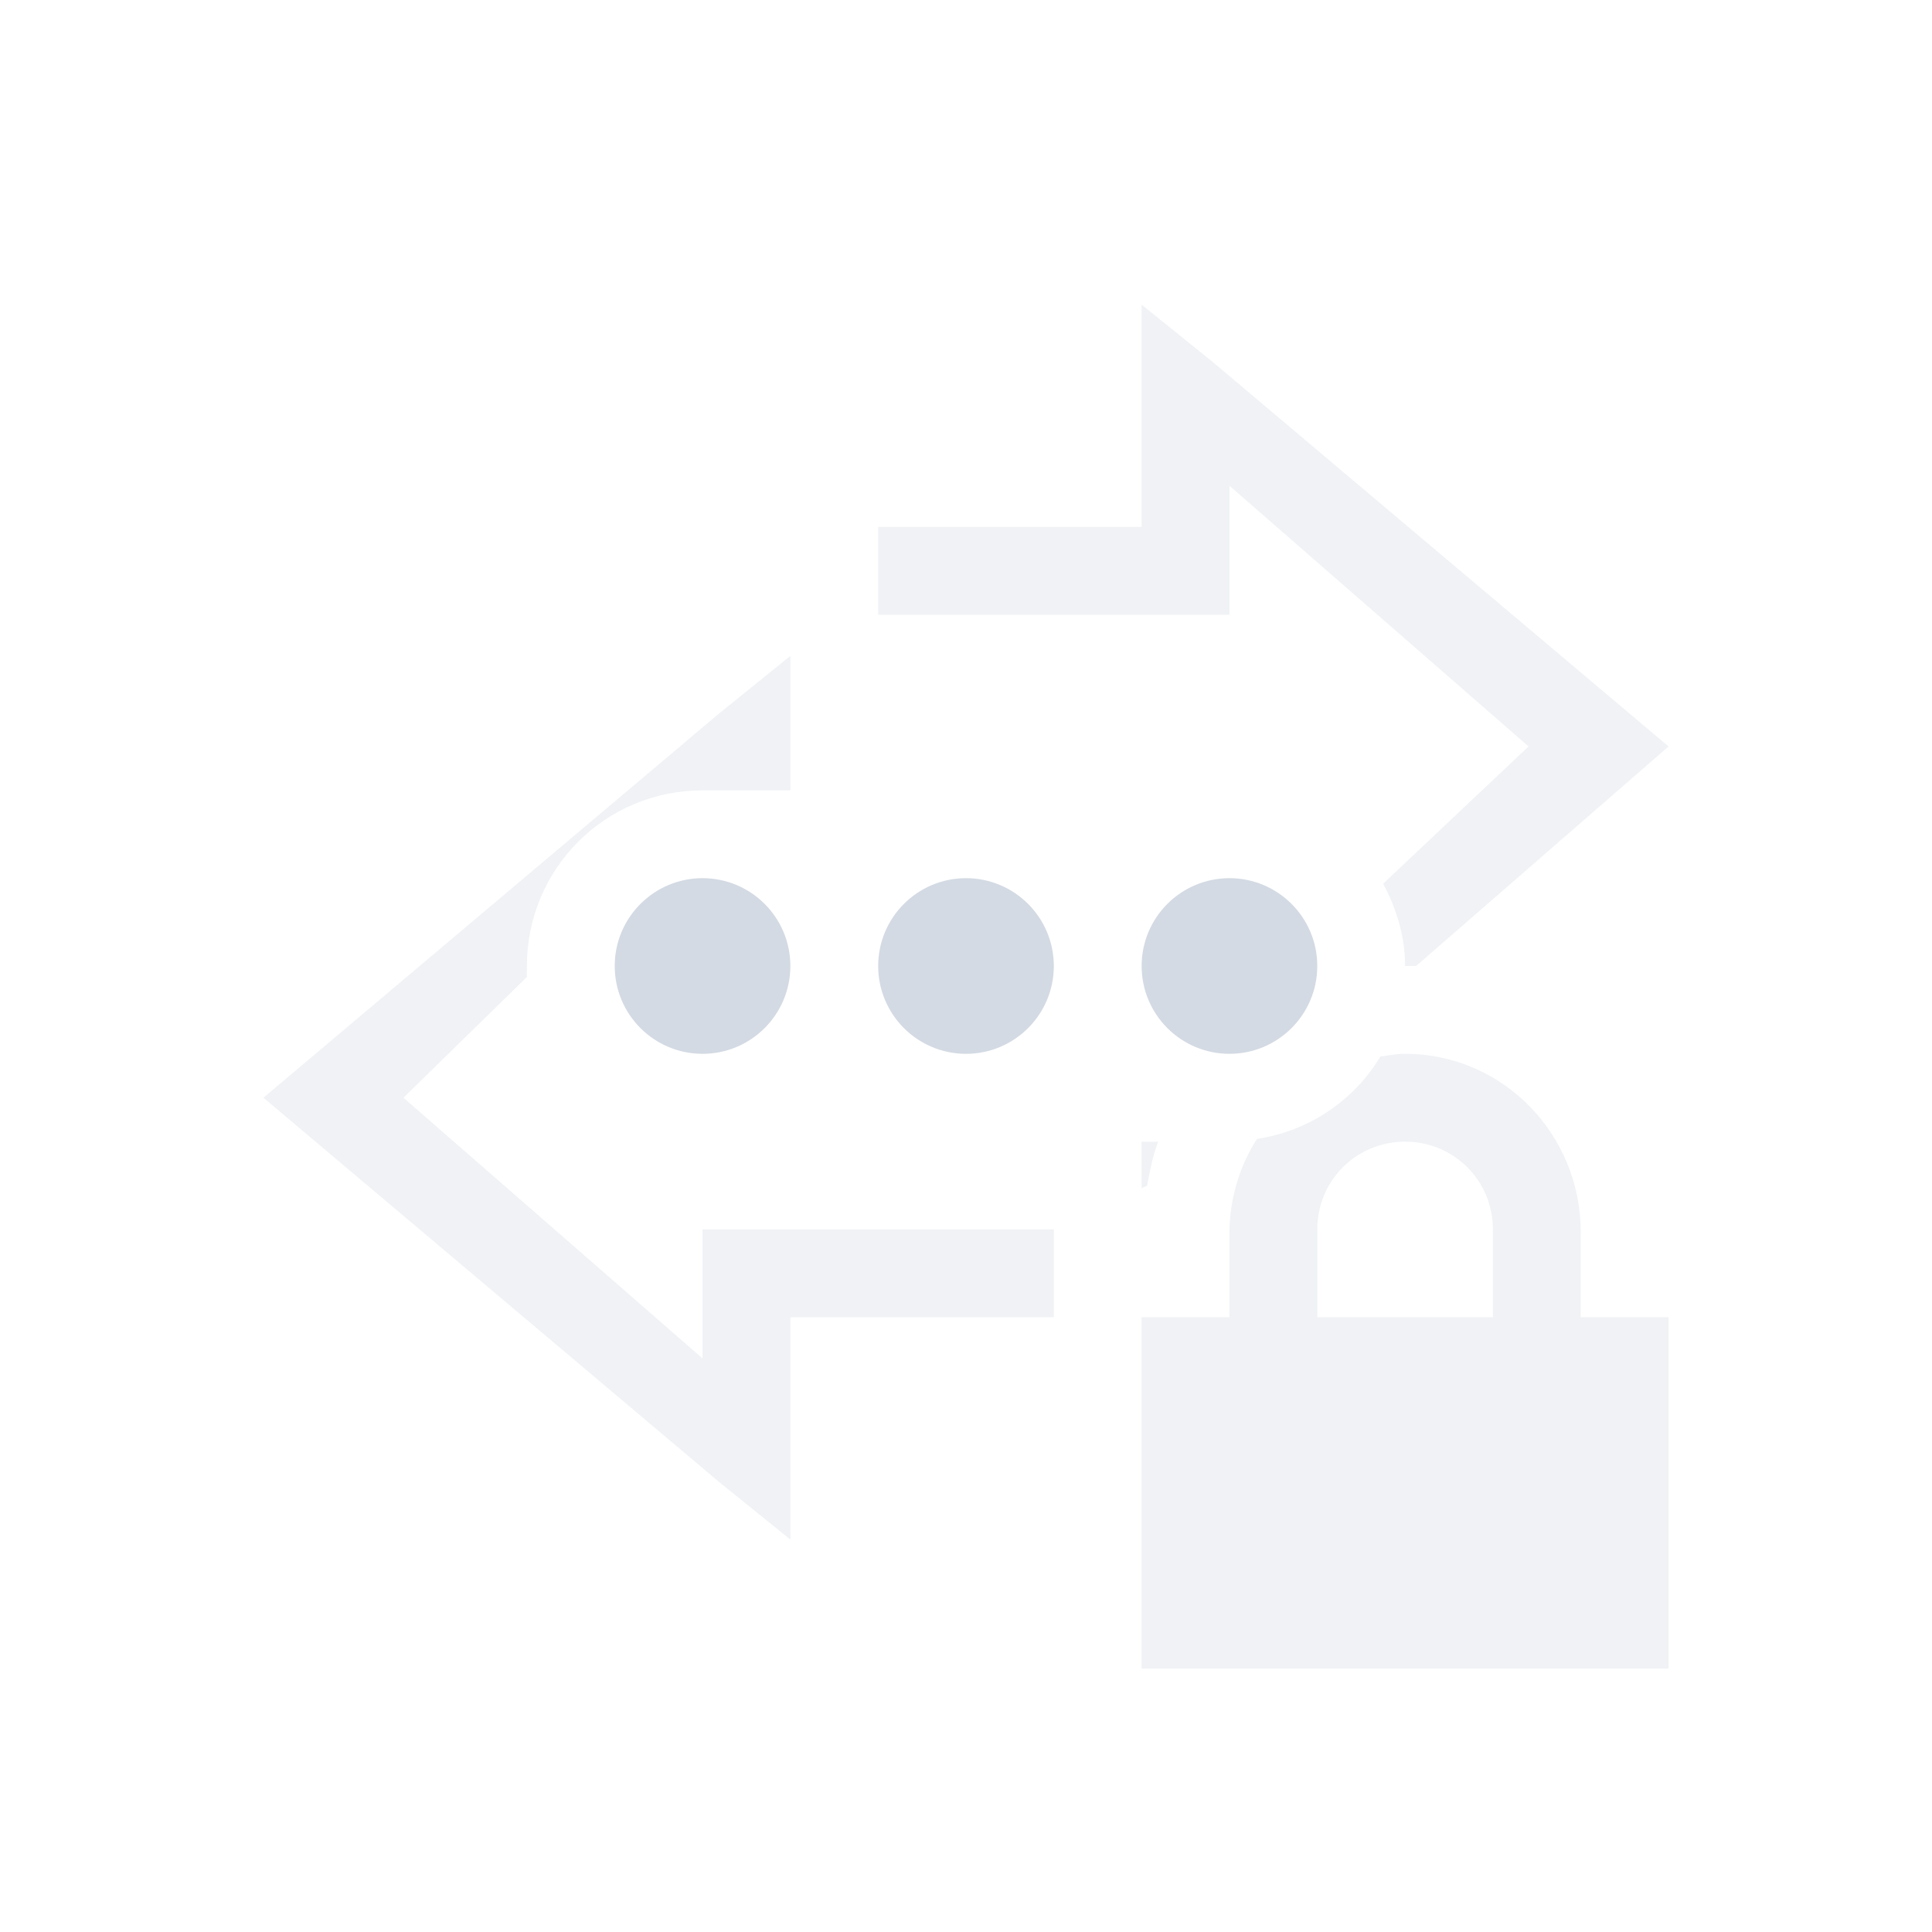
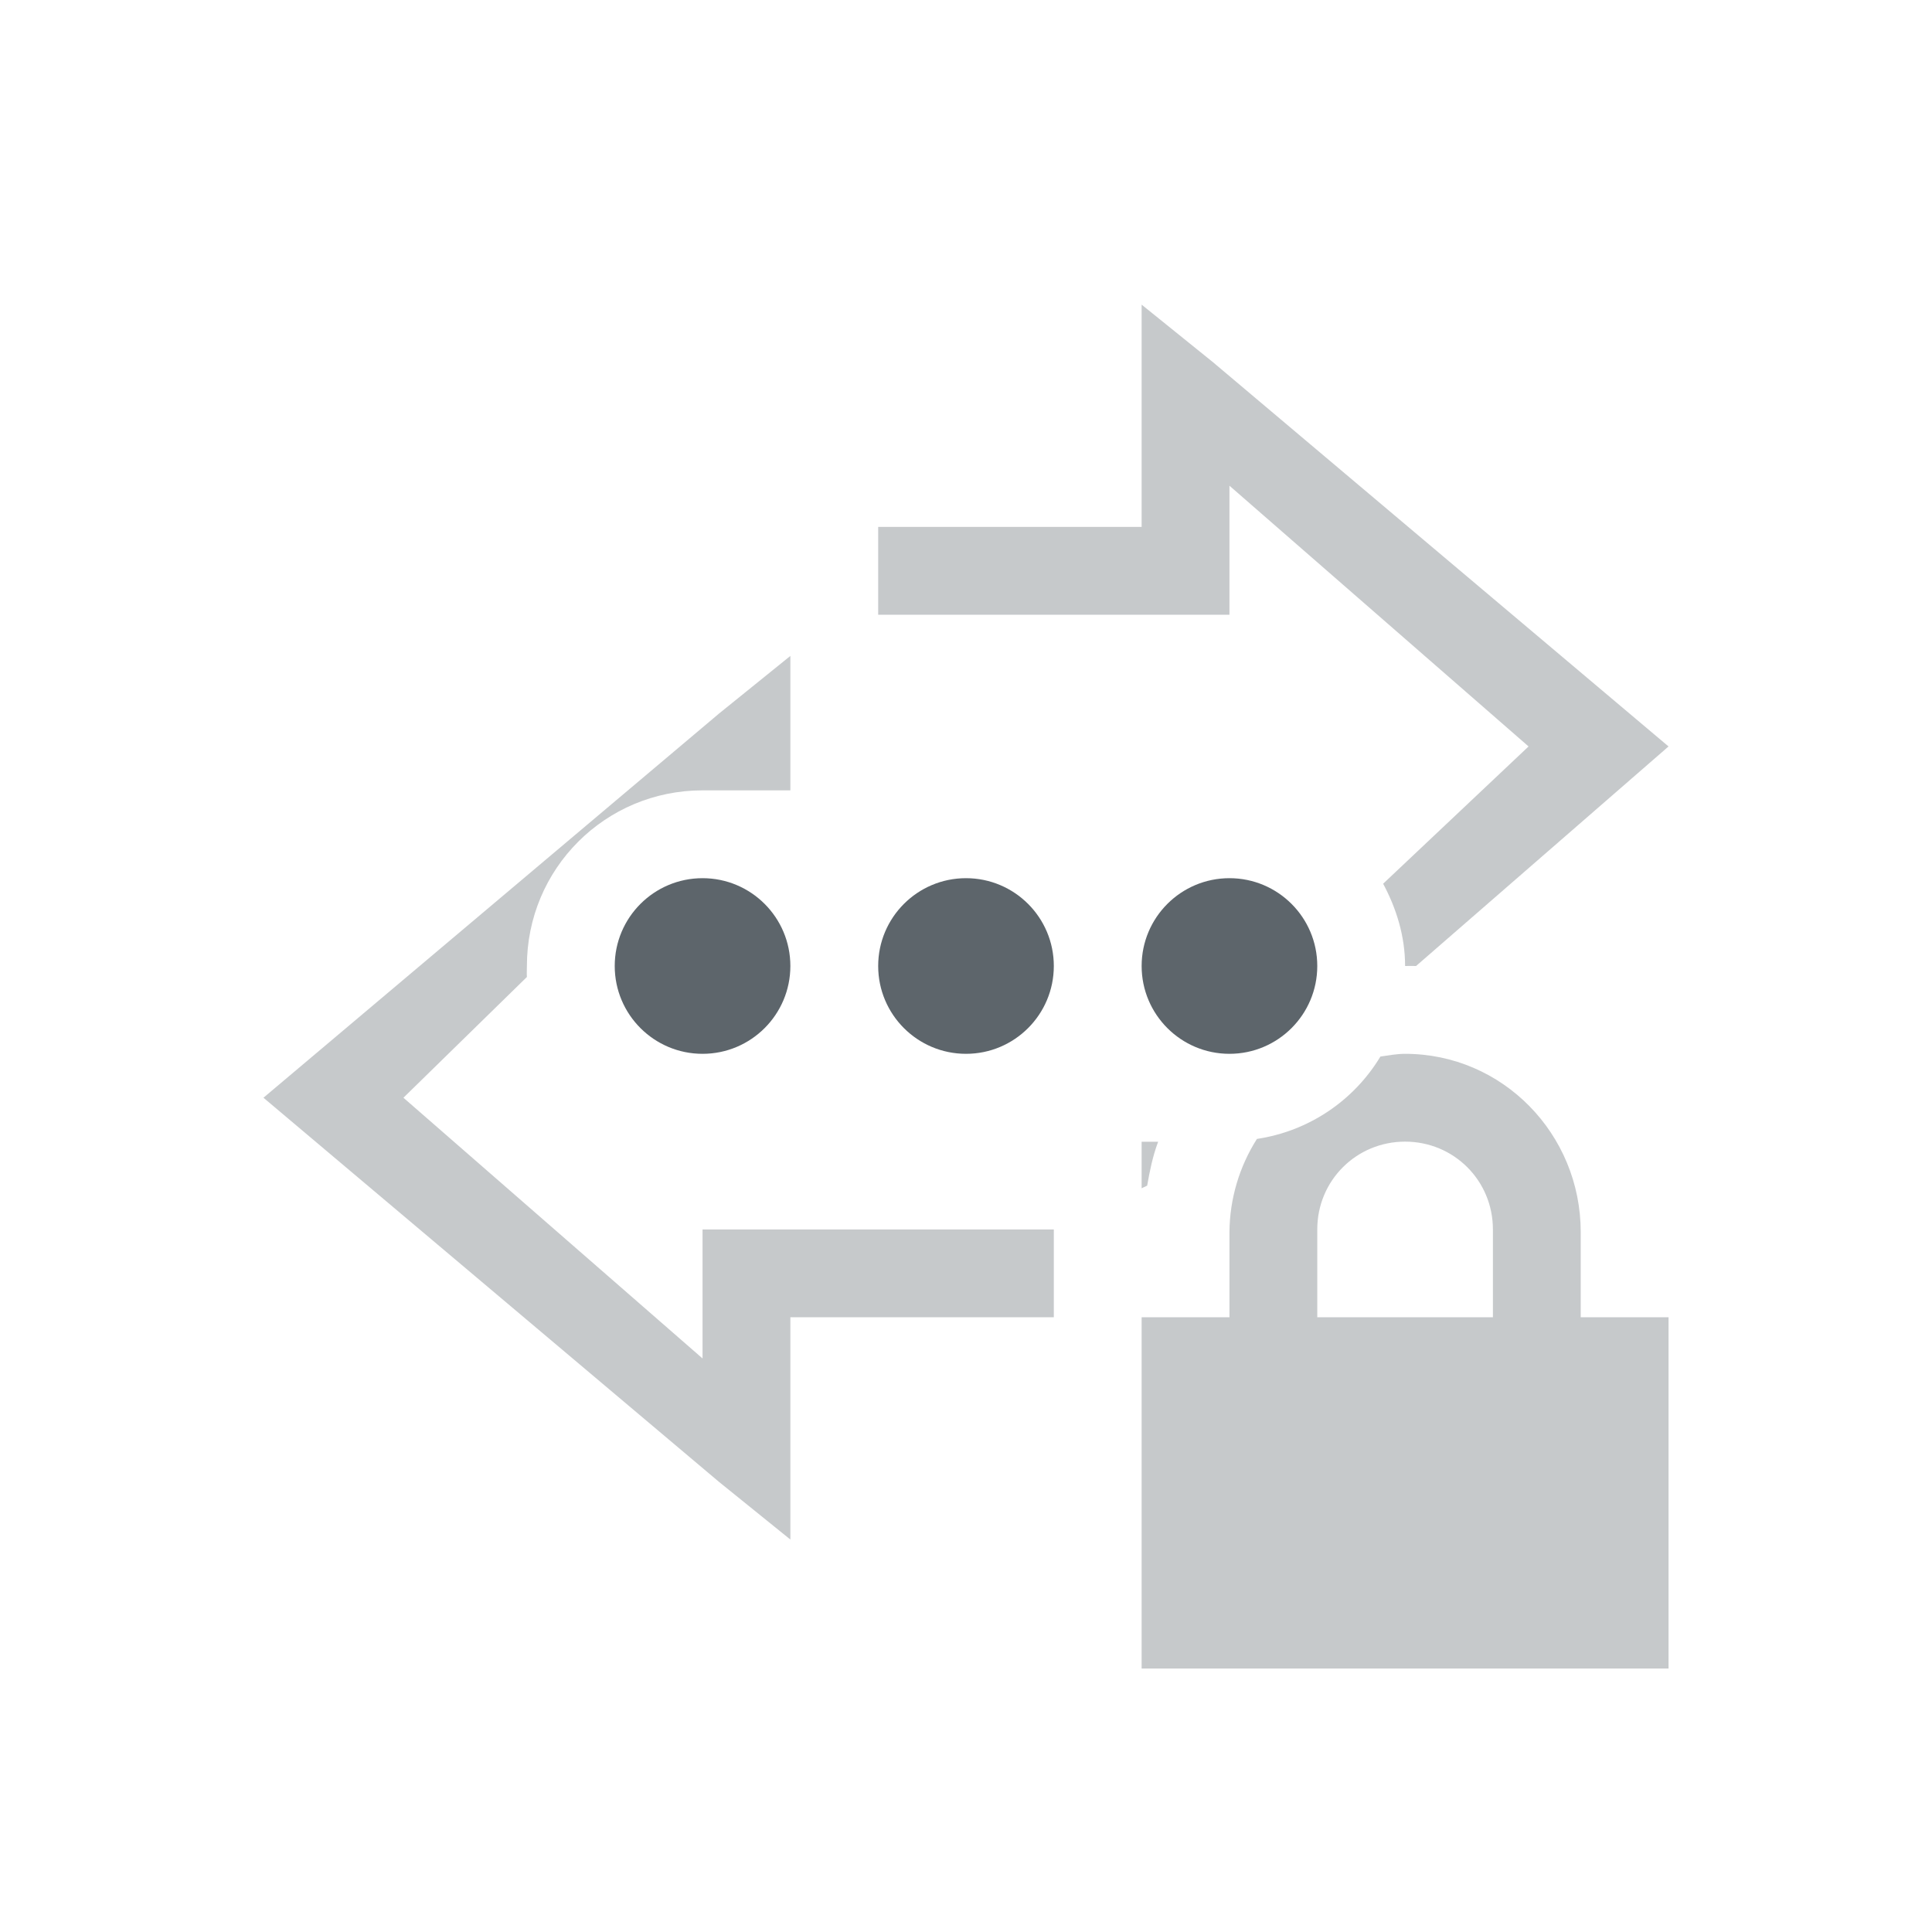
<svg xmlns="http://www.w3.org/2000/svg" width="22" height="22" version="1.1">
  <defs>
    <style id="current-color-scheme" type="text/css">
-    .ColorScheme-Text { color:#d3dae3; } .ColorScheme-Highlight { color:#5294e2; }
+    .ColorScheme-Text { color:#5d656b; } .ColorScheme-Highlight { color:#5294e2; }
  </style>
  </defs>
  <path d="M13 3.469V6h-3v1h4V5.531L17.406 8.5l-1.656 1.563c.15.28.25.596.25.937.043 0 .083-.002.125 0L19 8.5l-5.187-4.375zm-4 4l-.812.656L3 12.5l5.188 4.375.812.656V15h3v-1H8V15.469L4.594 12.5 6 11.125c-.003-.042 0-.083 0-.125 0-1.108.892-2 2-2h1v-.5zM16 12c-.096 0-.189.018-.281.031a1.983 1.983 0 0 1-1.406.938A2.005 2.005 0 0 0 14 14.03V15h-1v4h6v-4h-1v-.969c0-1.12-.892-2.031-2-2.031zm-3 1v.531l.063-.03c.031-.176.064-.337.125-.5H13zm3 0c.554 0 1 .442 1 1v1h-2v-1c0-.558.446-1 1-1z" opacity=".35" style="fill:currentColor" class="ColorScheme-Text" />
  <path d="M8 10a1 1 0 1 0 0 2 1 1 0 0 0 0-2zm3 0a1 1 0 1 0 0 2 1 1 0 0 0 0-2zm3 0a1 1 0 1 0 0 2 1 1 0 0 0 0-2z" style="fill:currentColor" class="ColorScheme-Text" />
</svg>
